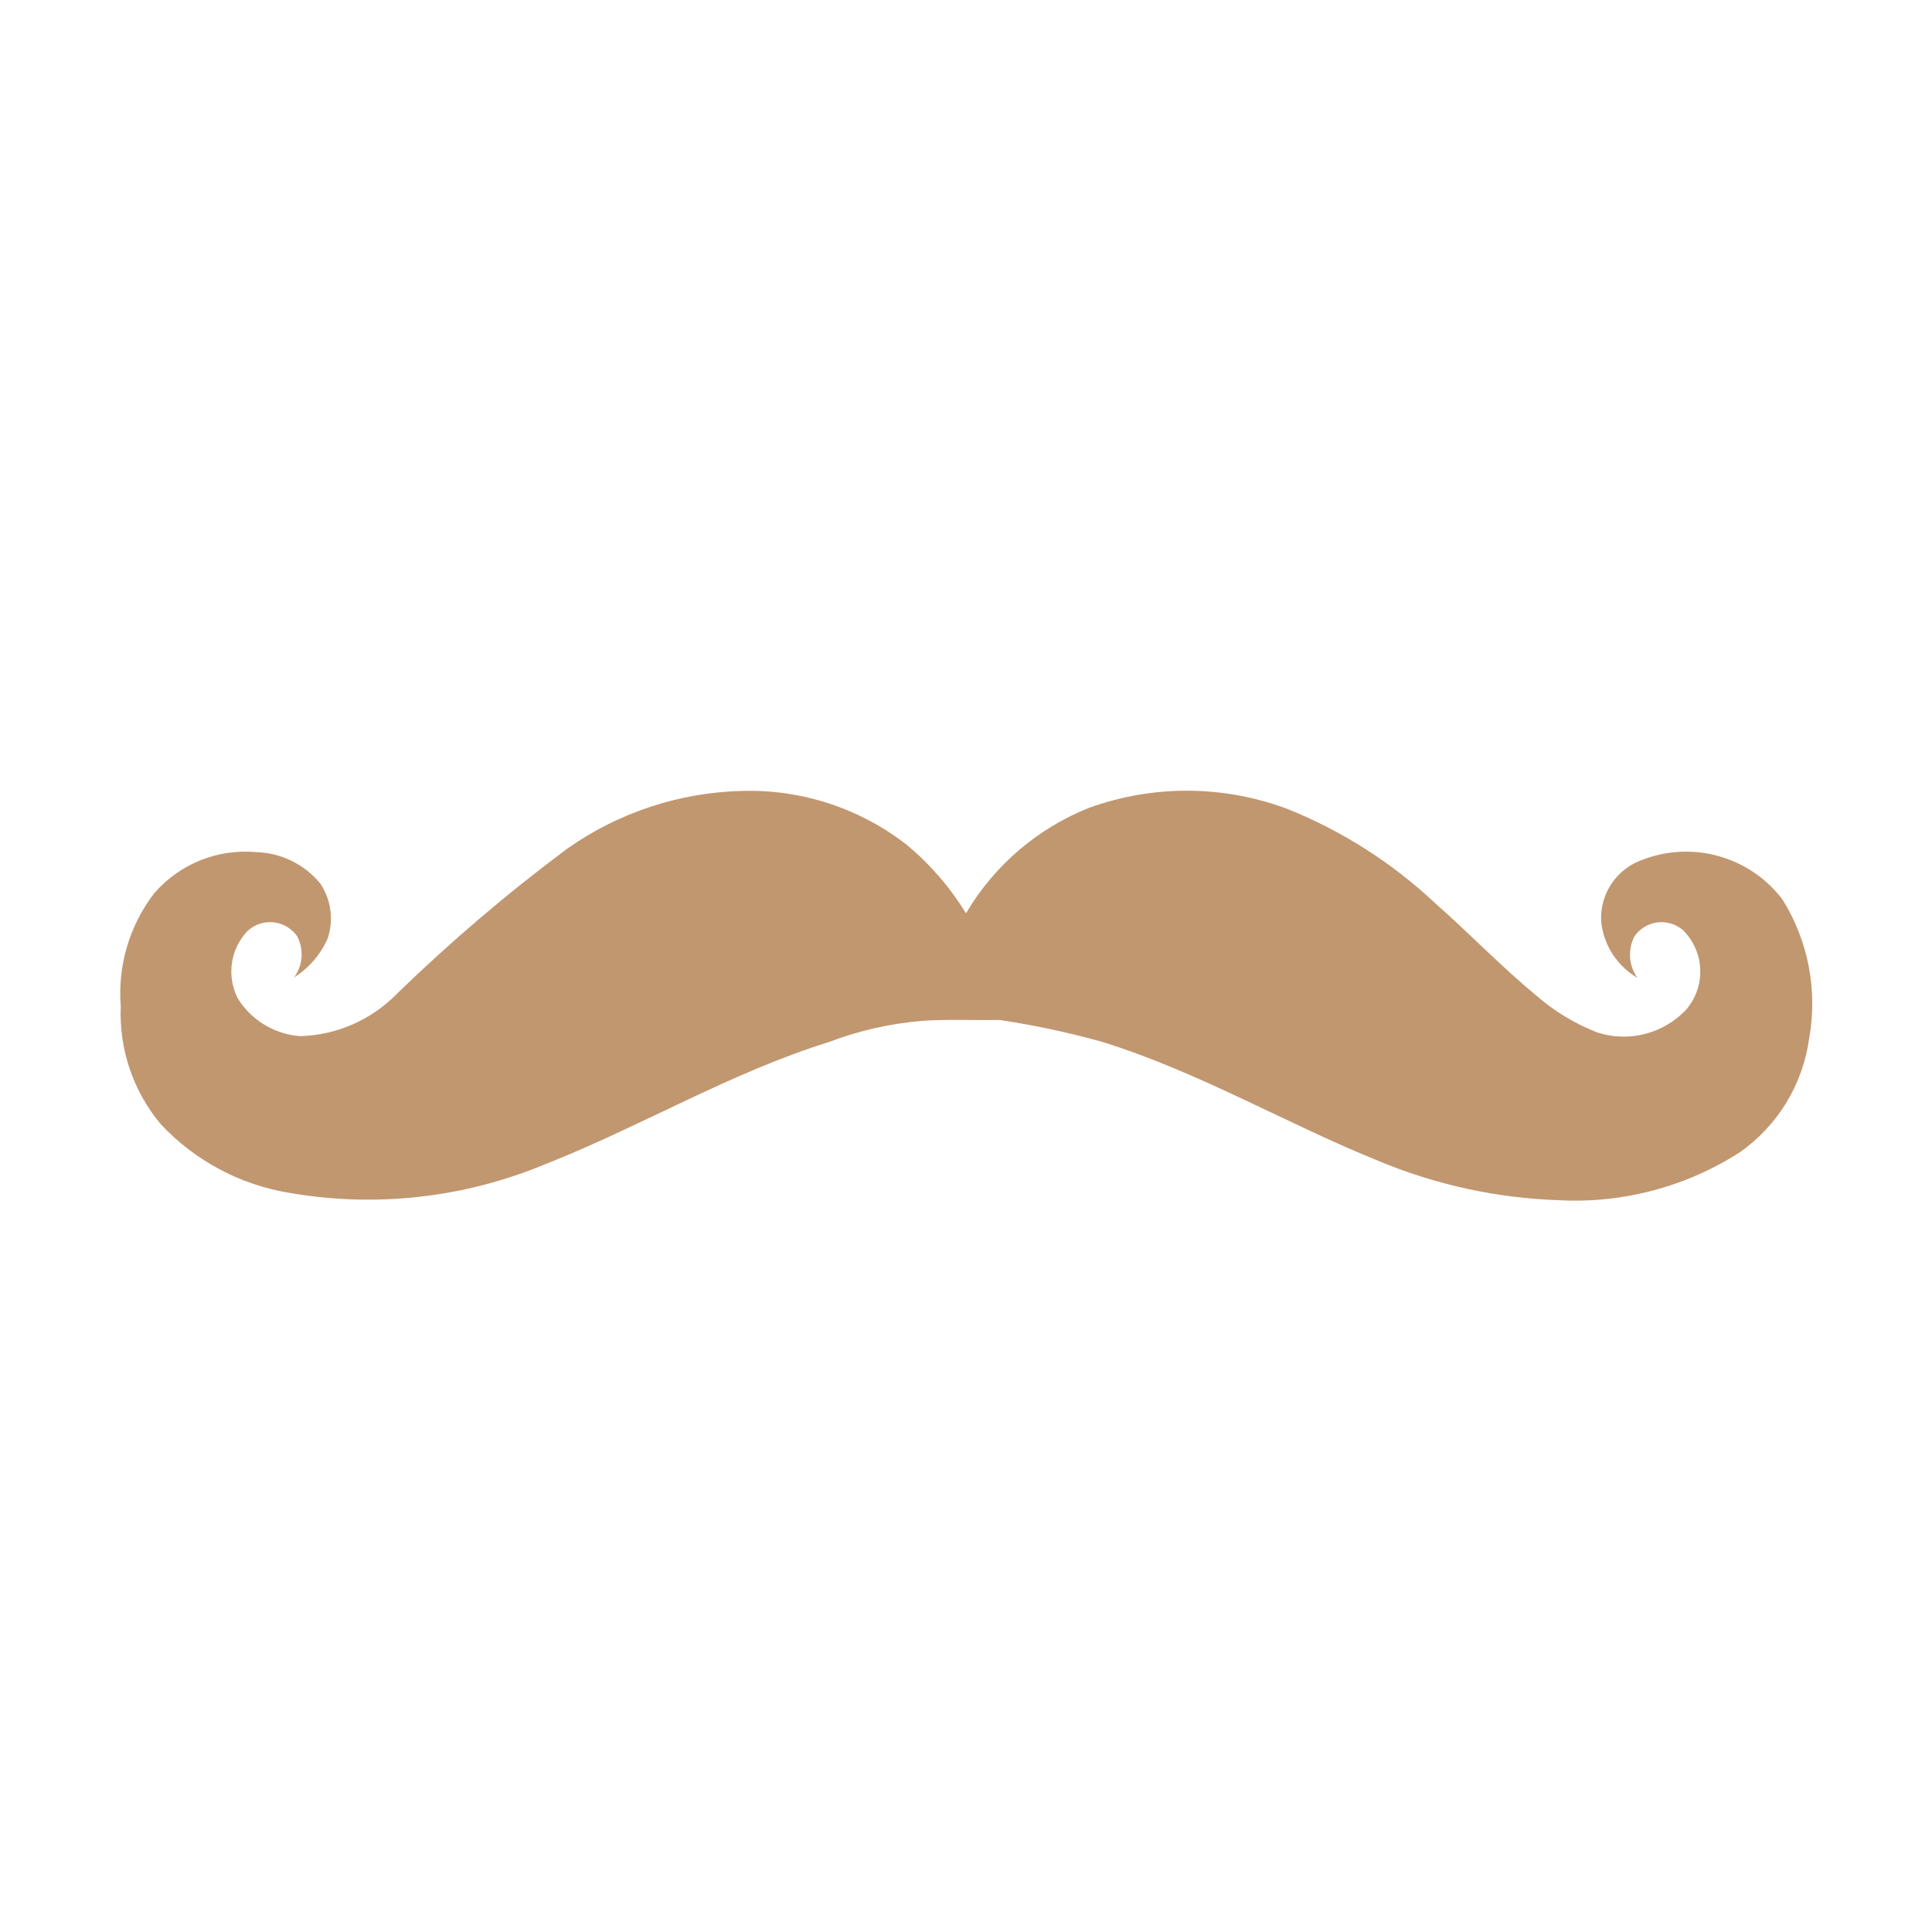
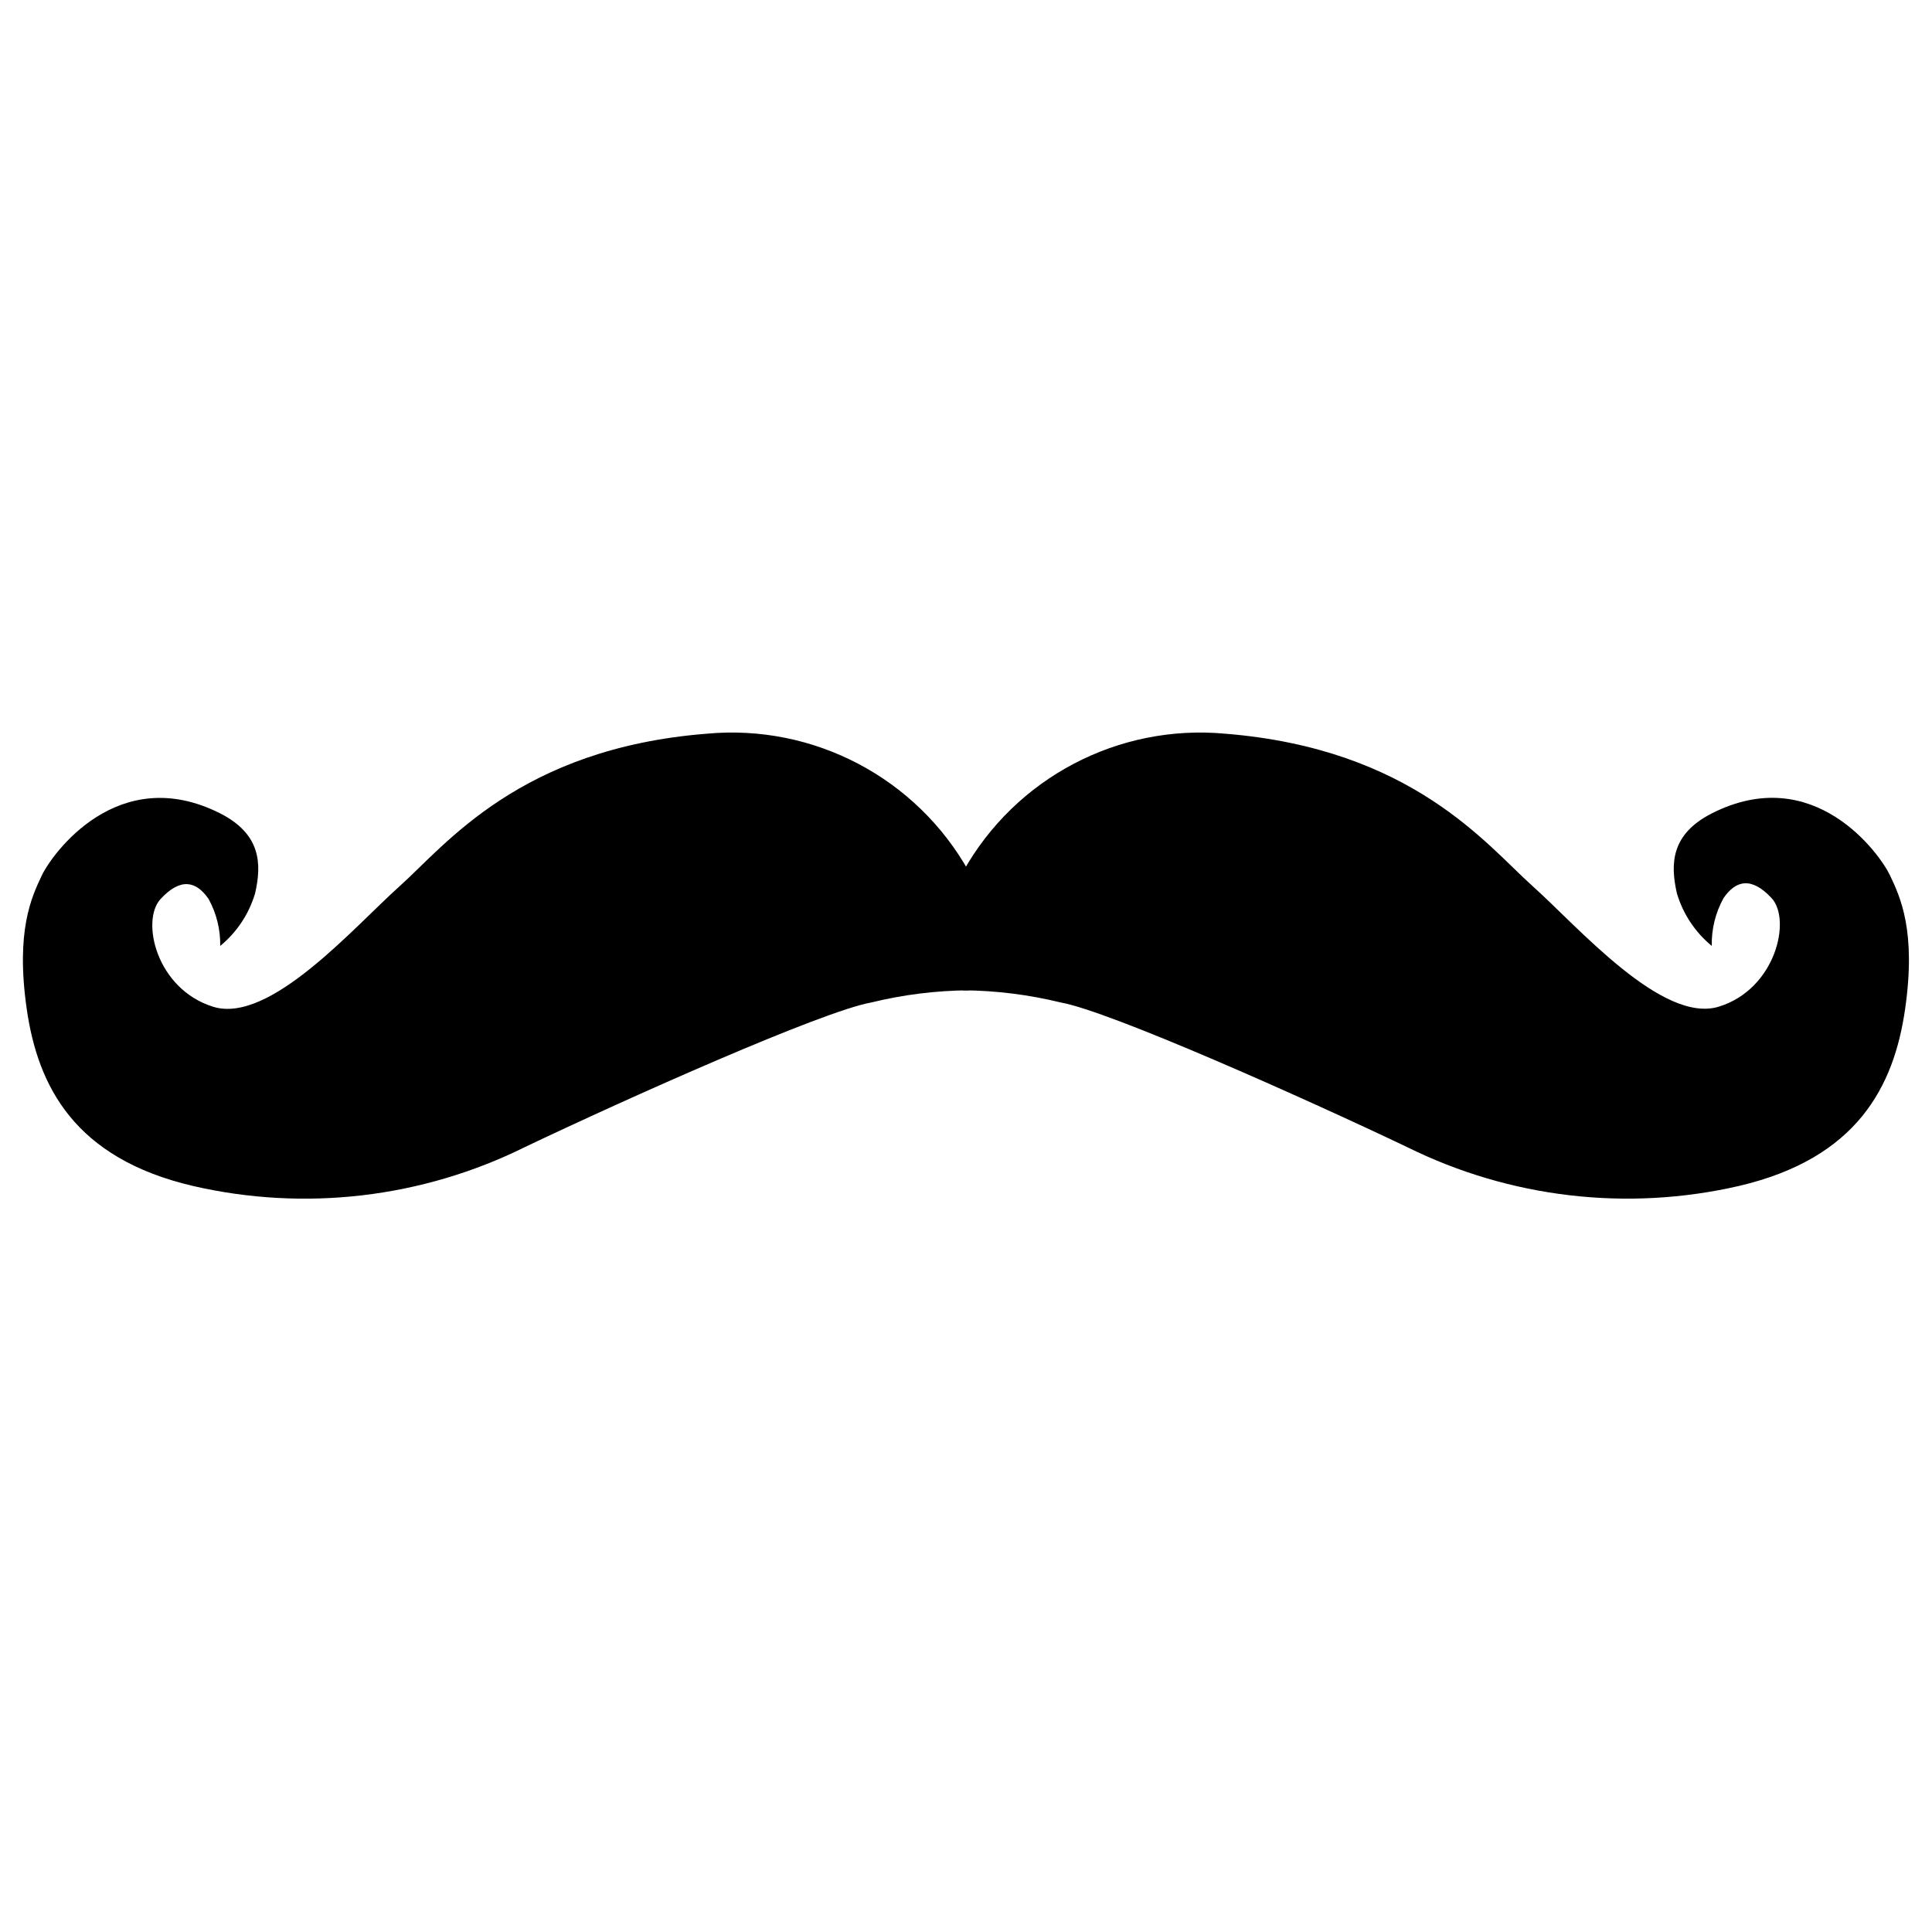
- <svg xmlns="http://www.w3.org/2000/svg" width="800px" height="800px" viewBox="0 0 32 32" fill="#000000">
-   <g id="SVGRepo_bgCarrier" stroke-width="0" />
-   <g id="SVGRepo_tracerCarrier" stroke-linecap="round" stroke-linejoin="round" />
-   <g id="SVGRepo_iconCarrier">
-     <path d="M12.3,13.1a4.238,4.238,0,0,1,2.728.9A4.592,4.592,0,0,1,16,15.127a4.144,4.144,0,0,1,2.039-1.747,4.757,4.757,0,0,1,3.286.019,7.833,7.833,0,0,1,2.443,1.558c.568.5,1.094,1.05,1.679,1.533a3.4,3.4,0,0,0,1.019.614,1.42,1.42,0,0,0,1.46-.379.965.965,0,0,0-.055-1.323.545.545,0,0,0-.8.108.659.659,0,0,0,.05.686,1.222,1.222,0,0,1-.6-.926,1.022,1.022,0,0,1,.691-1.032,2.005,2.005,0,0,1,2.312.661,3.258,3.258,0,0,1,.44,2.308,2.762,2.762,0,0,1-1.137,1.872,5.051,5.051,0,0,1-3.013.8,8.488,8.488,0,0,1-2.932-.63c-1.558-.626-3.016-1.492-4.625-1.992a13.977,13.977,0,0,0-1.7-.363c-.43.007-.861-.015-1.29.015a5.692,5.692,0,0,0-1.534.349c-1.636.509-3.116,1.4-4.7,2.024a7.625,7.625,0,0,1-4.249.474,3.74,3.74,0,0,1-2.125-1.14A2.856,2.856,0,0,1,2,16.668a2.722,2.722,0,0,1,.555-1.874,1.994,1.994,0,0,1,1.687-.68,1.425,1.425,0,0,1,1.063.52,1.04,1.04,0,0,1,.122.911,1.457,1.457,0,0,1-.556.644.643.643,0,0,0,.051-.681.547.547,0,0,0-.831-.079.975.975,0,0,0-.151,1.11,1.331,1.331,0,0,0,1.032.623,2.332,2.332,0,0,0,1.6-.7A28.526,28.526,0,0,1,9.4,14.053,5.251,5.251,0,0,1,12.3,13.1Z" style="fill:#c19770" />
-   </g>
+ <svg xmlns="http://www.w3.org/2000/svg" viewBox="0 0 128 128">
+   <path d="M14.59 62.67a7.14 7.14 0 002.31-3.48c.46-2 .36-3.94-2.31-5.3C7.82 50.47 3.45 56.57 2.77 58s-1.74 3.68-1 8.84 3.19 9.9 11 11.73a32.89 32.89 0 0022-2.57c6.84-3.26 19.7-9 22.94-9.58a28.15 28.15 0 016.49-.81v-7.85a18 18 0 00-17.38-9.15C34.43 49.59 29.51 56 26.49 58.7s-8.61 9.17-12.37 8-4.81-5.7-3.48-7.14 2.37-1.18 3.18 0a6.24 6.24 0 01.77 3.11z" />
+   <path d="M113.41 62.67a7.14 7.14 0 01-2.31-3.48c-.46-2-.36-3.94 2.31-5.3 6.76-3.43 11.13 2.67 11.81 4.11s1.74 3.68 1 8.84-3.19 9.9-11 11.73A32.89 32.89 0 0193.23 76c-6.84-3.26-19.7-9-22.94-9.58a28.15 28.15 0 00-6.49-.81v-7.85a18 18 0 0117.38-9.15c12.39 1 17.32 7.38 20.34 10.08s8.61 9.17 12.37 8 4.81-5.76 3.48-7.19-2.37-1.18-3.18 0a6.24 6.24 0 00-.78 3.17z" />
</svg>
